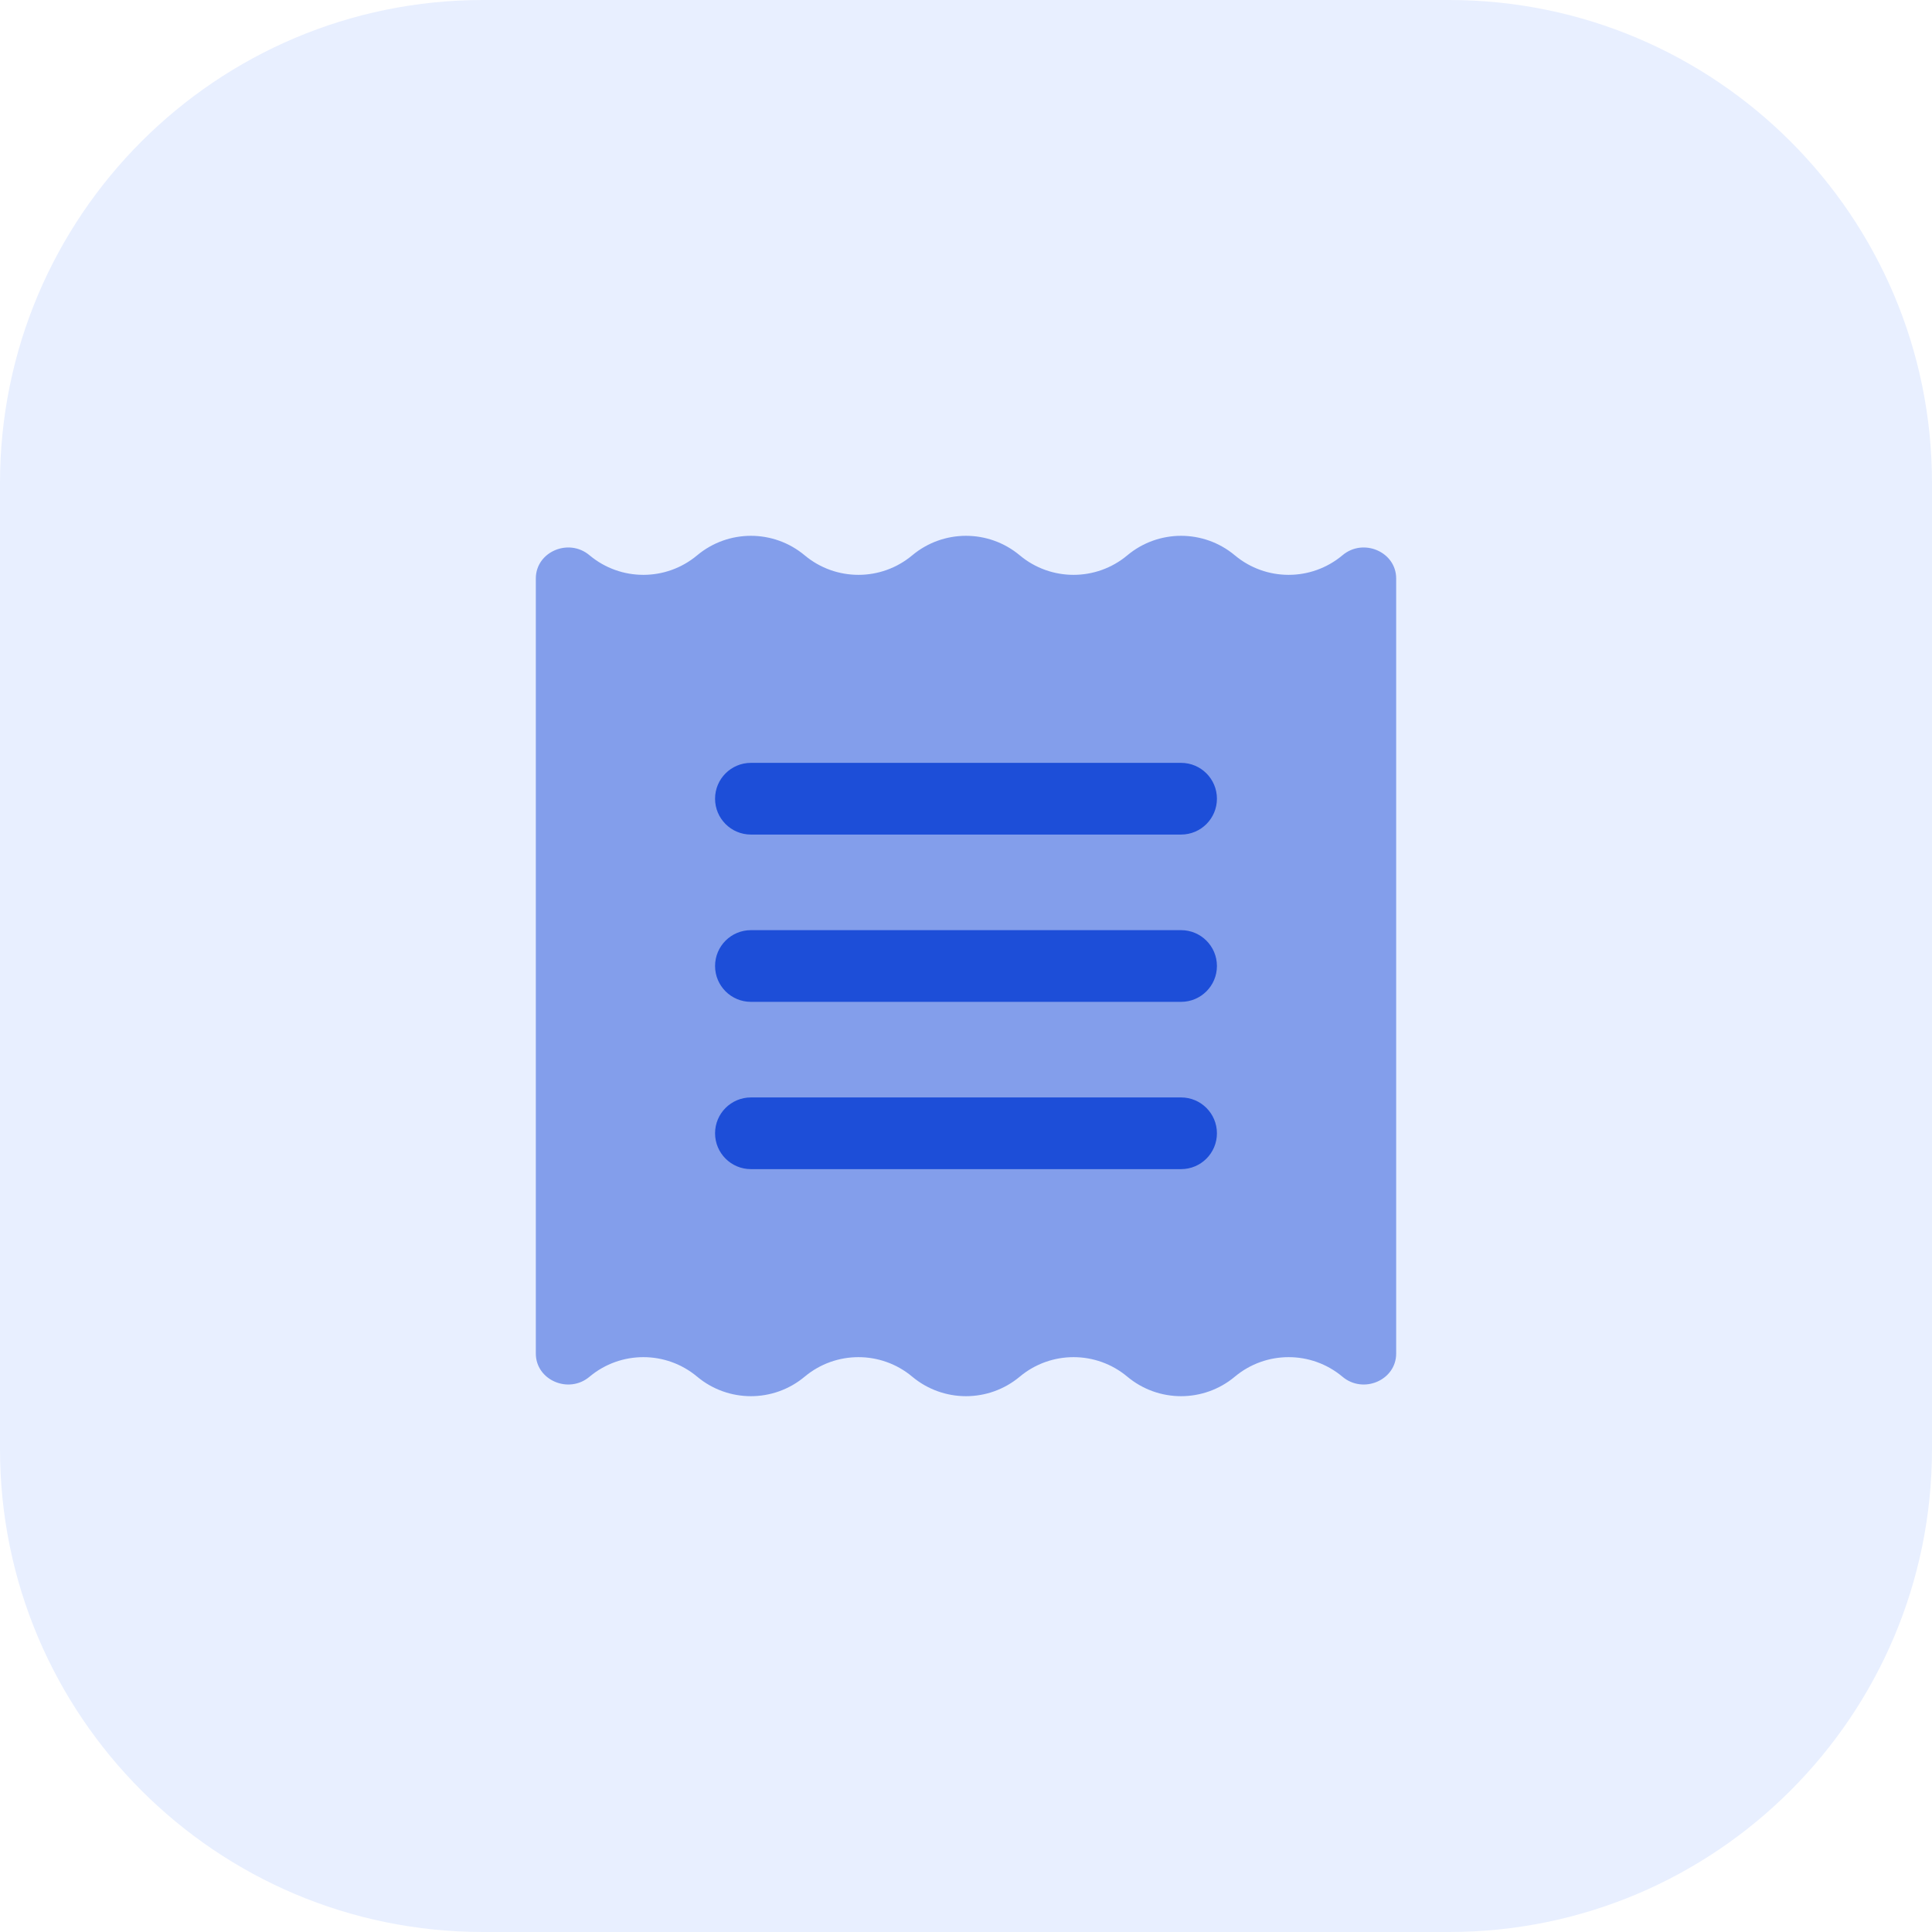
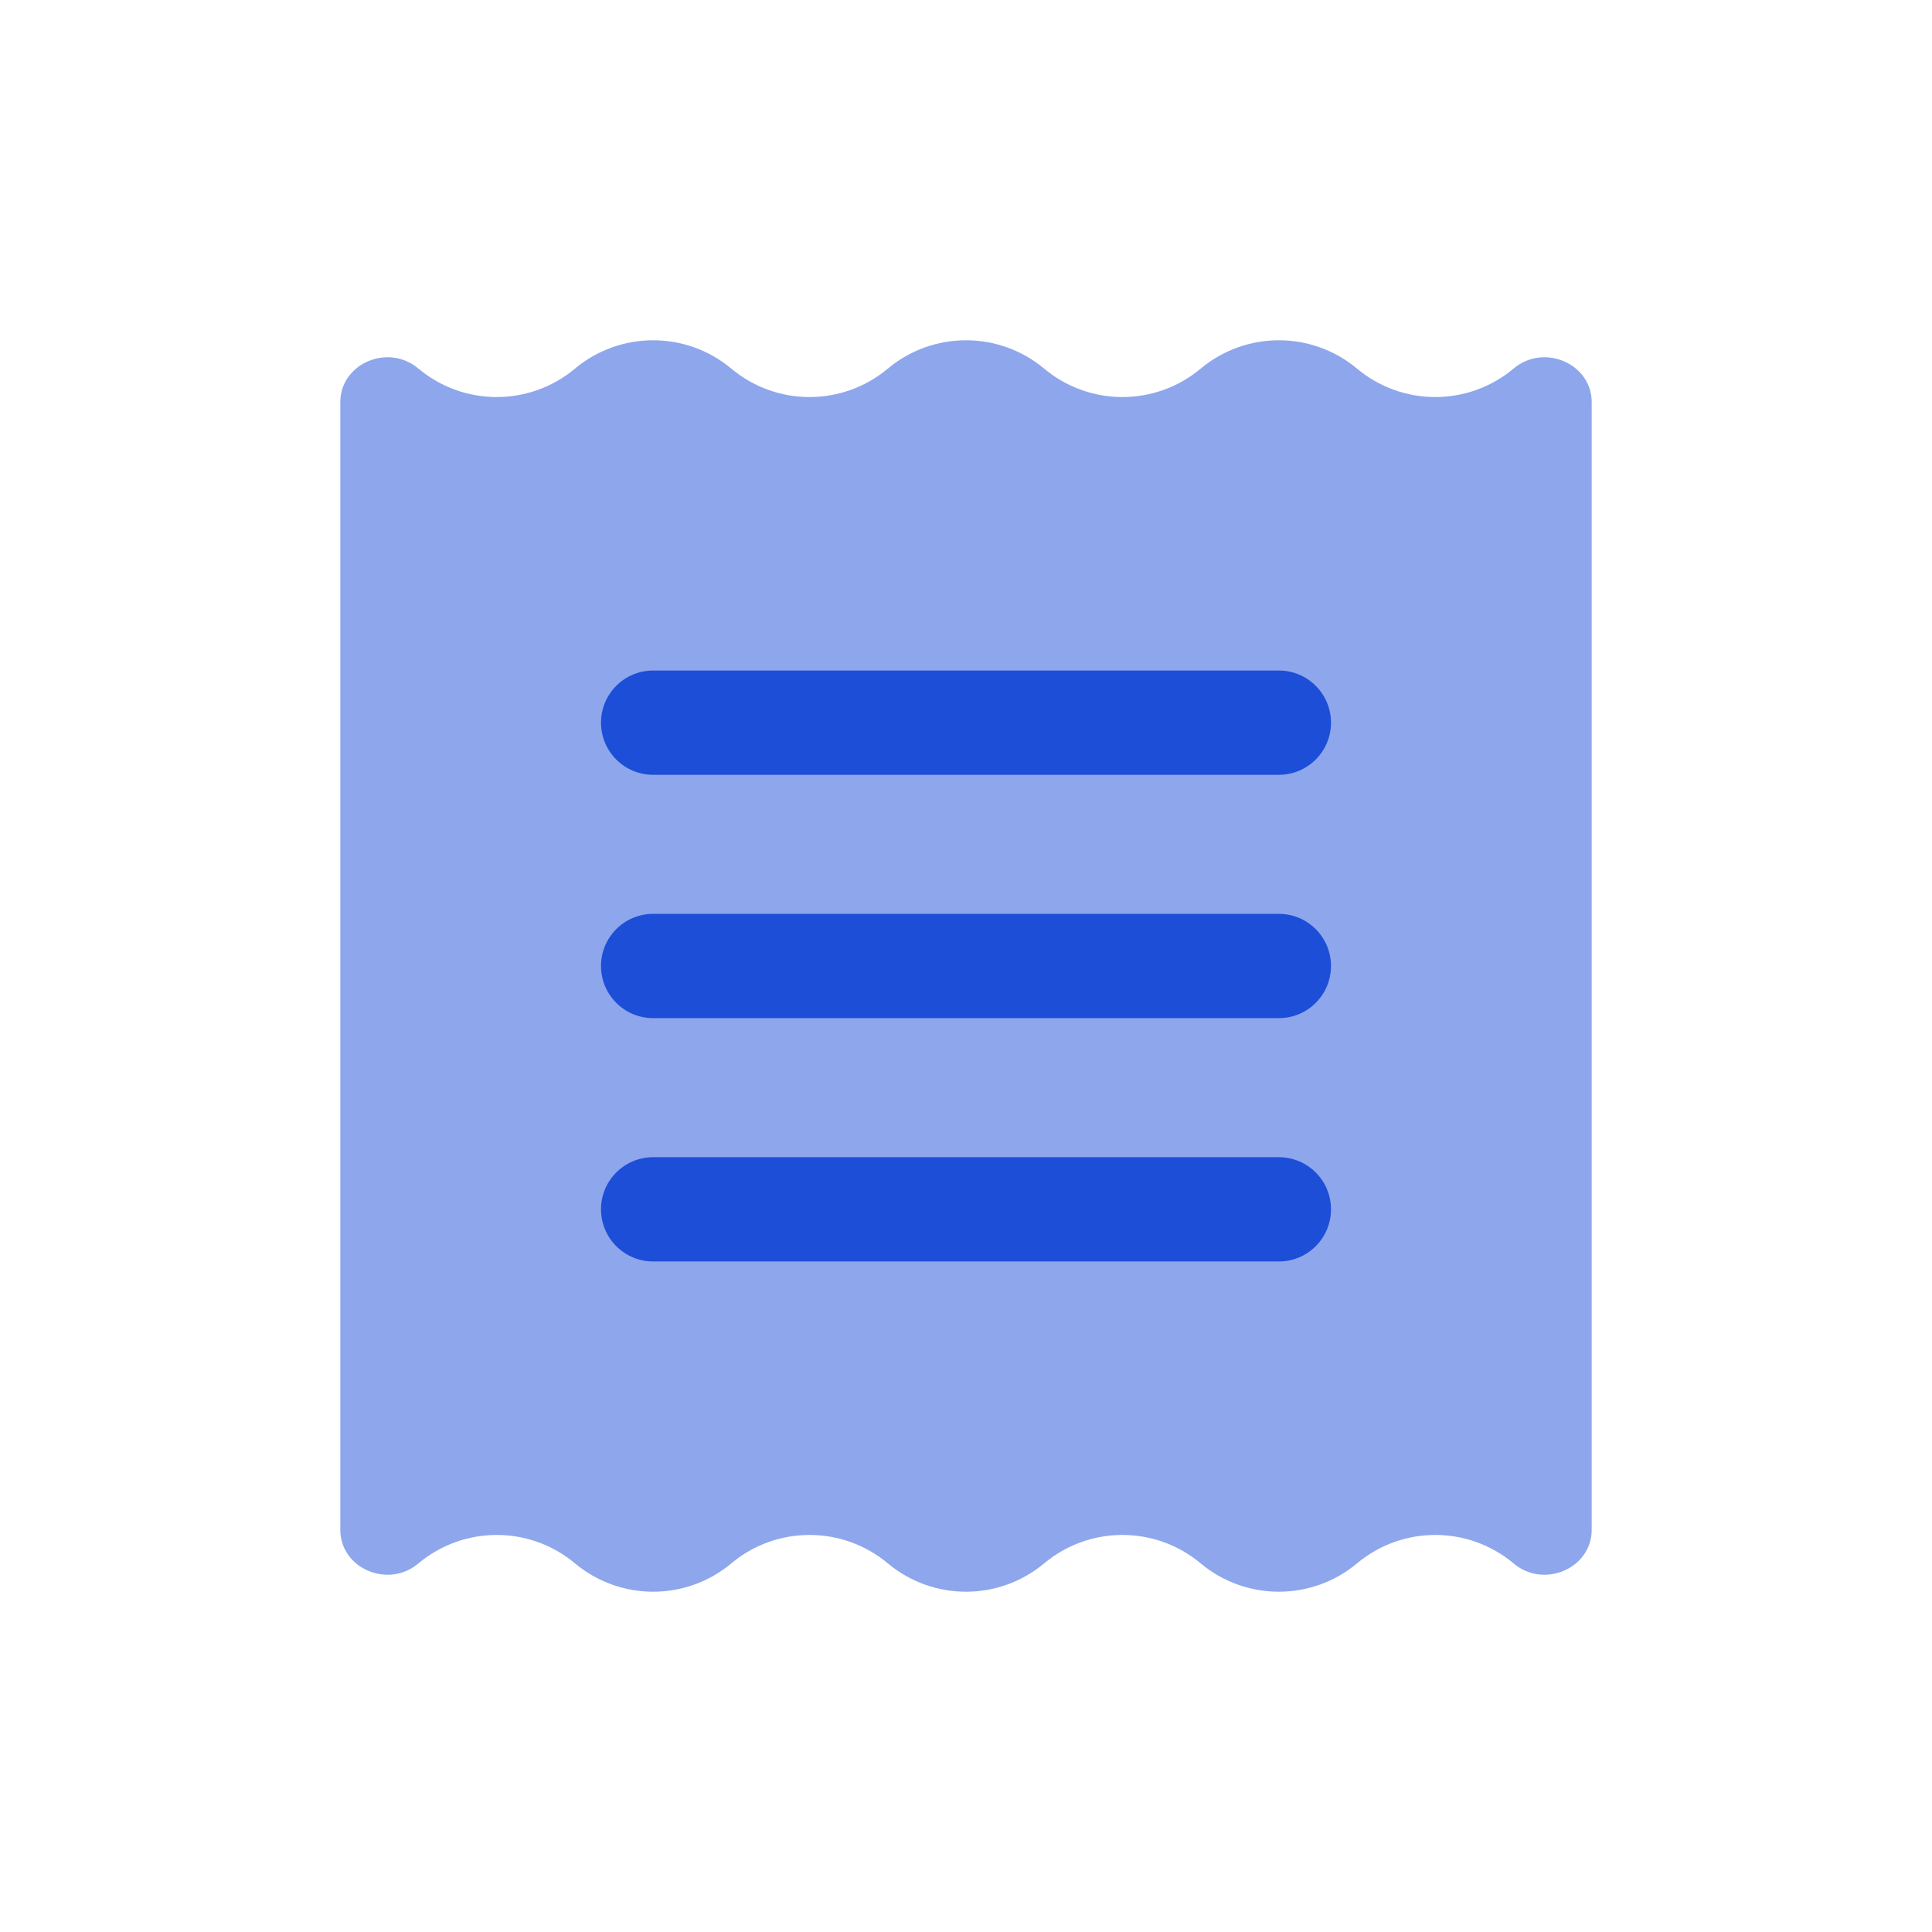
- <svg xmlns="http://www.w3.org/2000/svg" viewBox="0 0 64 64">
-   <rect width="64" height="64" rx="16" fill="#e8efff" />
+ <svg xmlns="http://www.w3.org/2000/svg" viewBox="10 10 44 44">
  <g color="#1d4ed8" transform="translate(13 13) scale(1.58333)">
    <g fill="currentColor">
      <path d="M17.625 20.592a1.754 1.754 0 0 1 2.25 0c.436.37 1.125.074 1.125-.483V3.891c0-.557-.69-.853-1.125-.483a1.754 1.754 0 0 1-2.25 0a1.754 1.754 0 0 0-2.25 0a1.754 1.754 0 0 1-2.25 0a1.754 1.754 0 0 0-2.25 0a1.754 1.754 0 0 1-2.25 0a1.754 1.754 0 0 0-2.25 0a1.754 1.754 0 0 1-2.25 0C3.689 3.038 3 3.334 3 3.891v16.218c0 .557.69.853 1.125.483a1.754 1.754 0 0 1 2.25 0a1.754 1.754 0 0 0 2.25 0a1.754 1.754 0 0 1 2.25 0a1.754 1.754 0 0 0 2.25 0a1.754 1.754 0 0 1 2.25 0a1.754 1.754 0 0 0 2.25 0" opacity="0.5" />
      <path d="M6.75 15.5a.75.75 0 0 1 .75-.75h9a.75.75 0 0 1 0 1.5h-9a.75.75 0 0 1-.75-.75m0-3.5a.75.75 0 0 1 .75-.75h9a.75.75 0 0 1 0 1.5h-9a.75.75 0 0 1-.75-.75m0-3.5a.75.75 0 0 1 .75-.75h9a.75.75 0 0 1 0 1.5h-9a.75.75 0 0 1-.75-.75" />
    </g>
  </g>
</svg>
